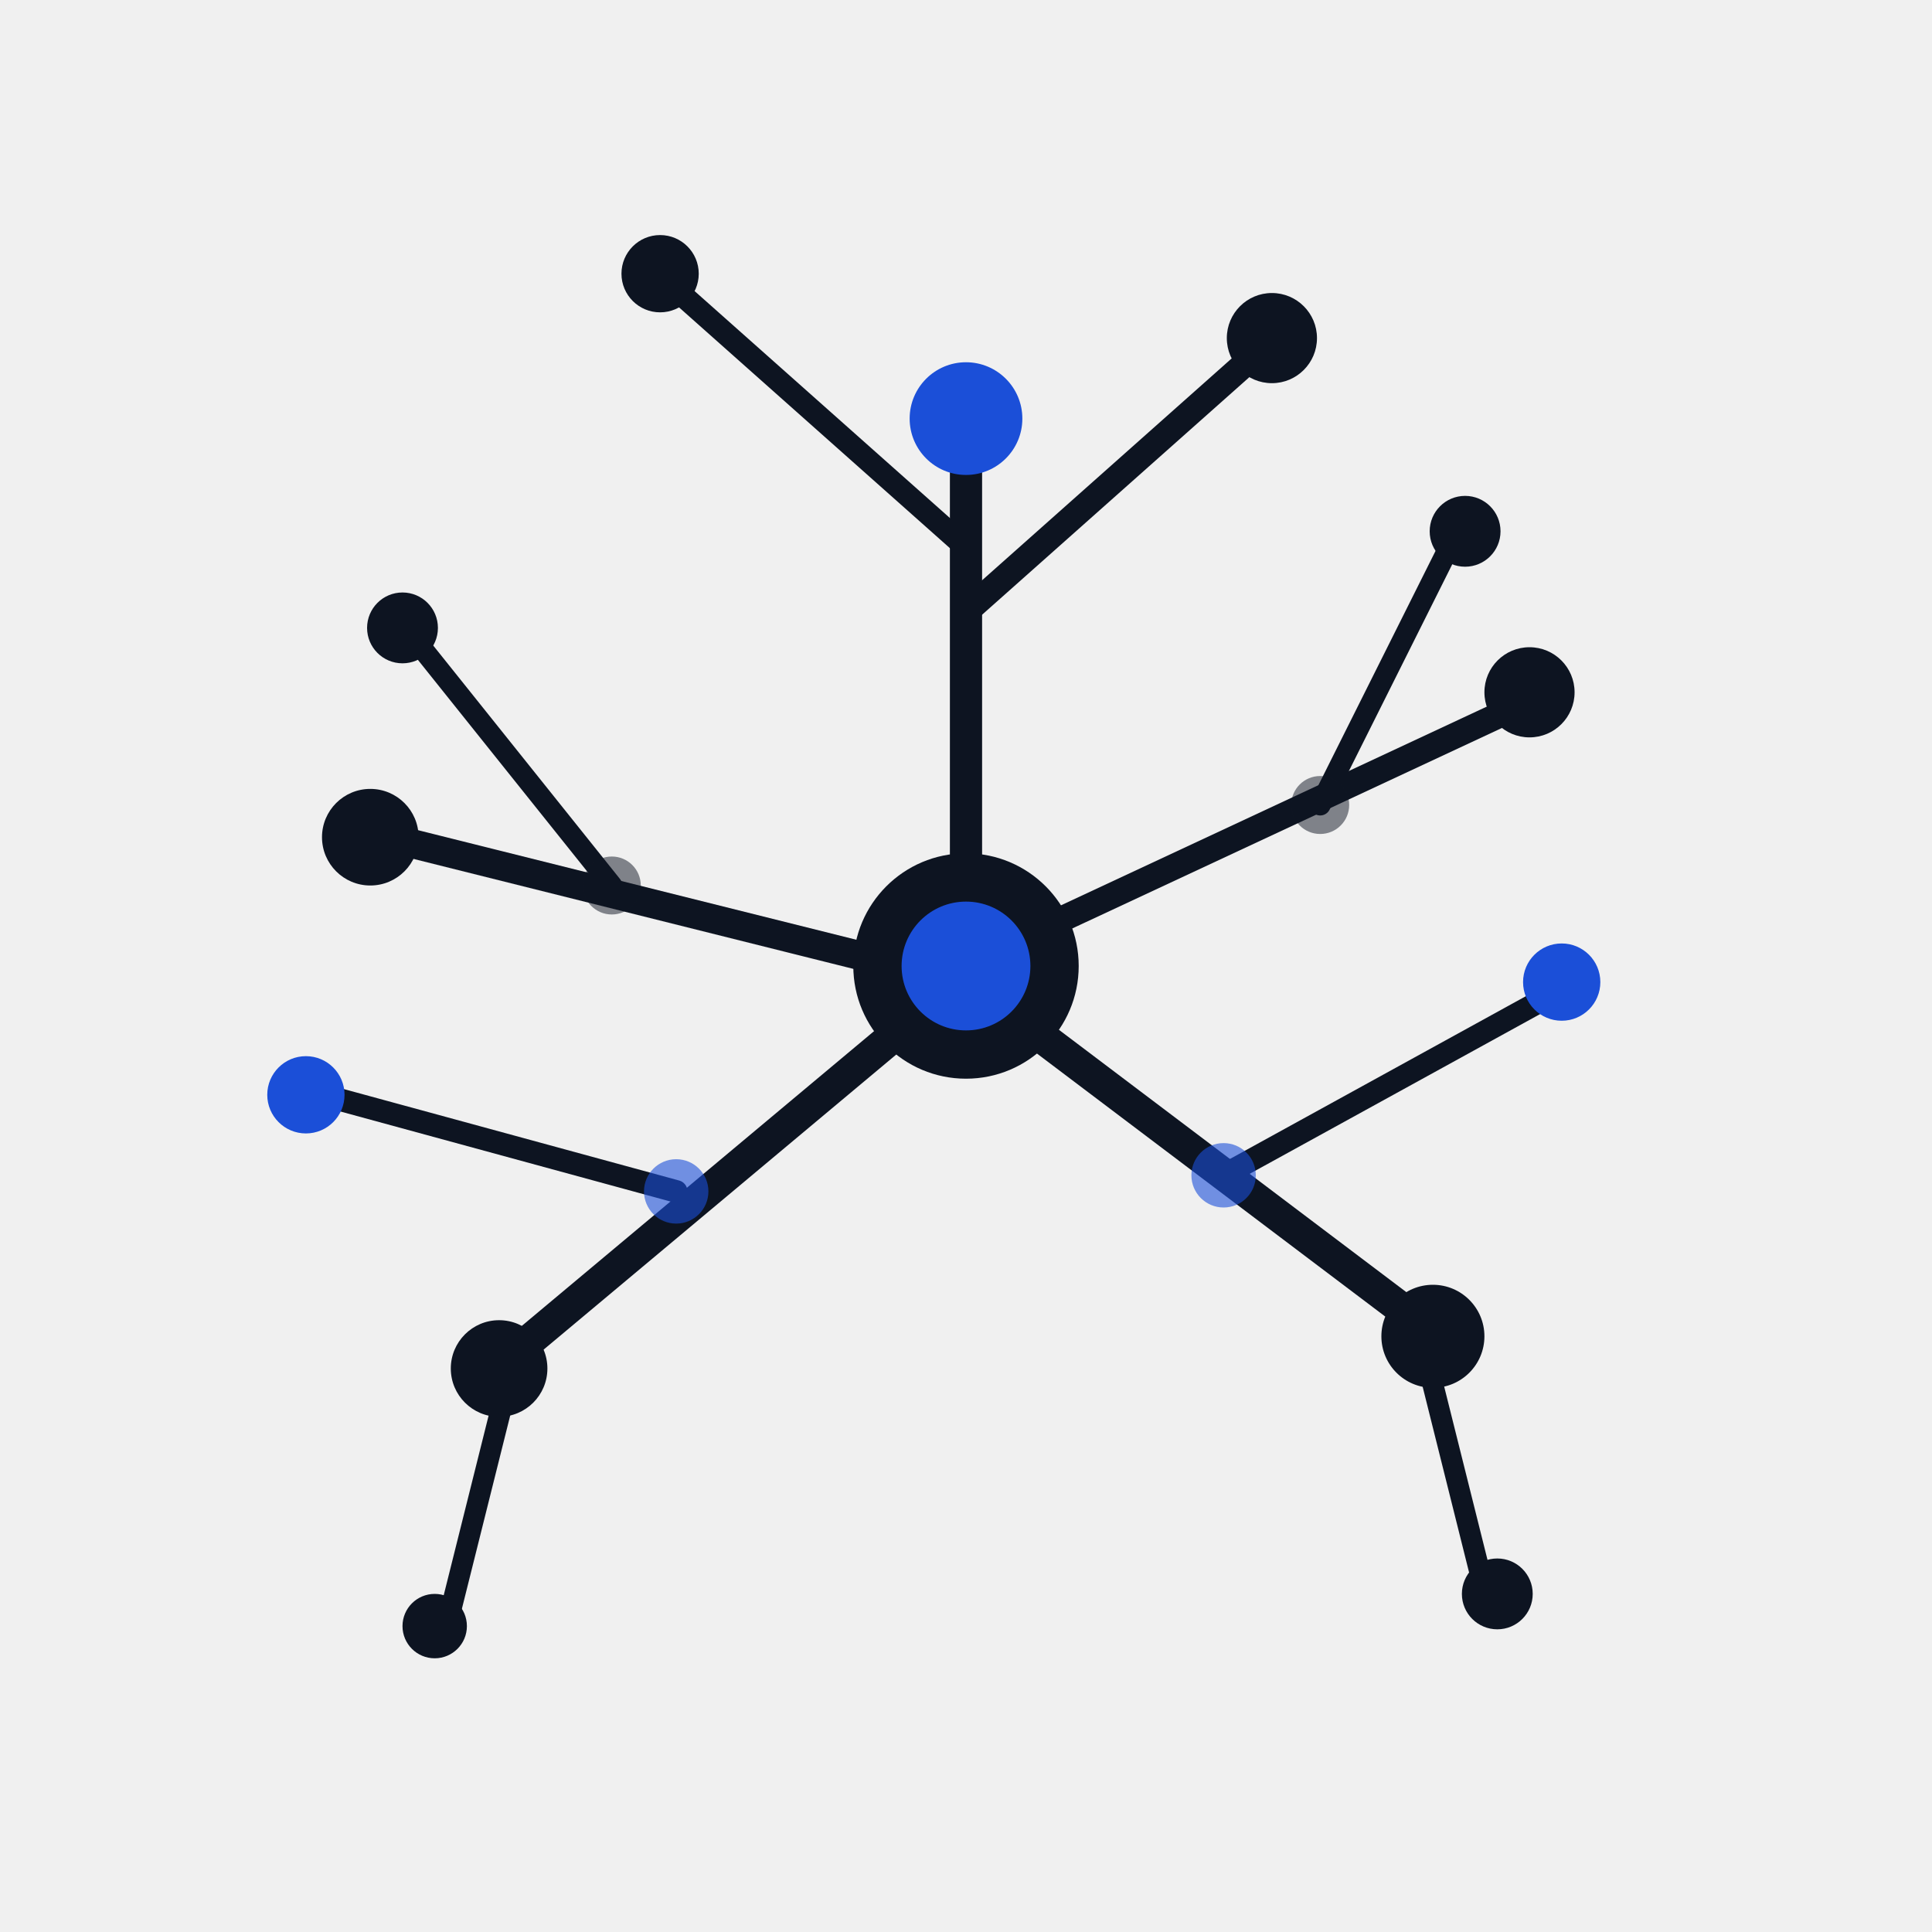
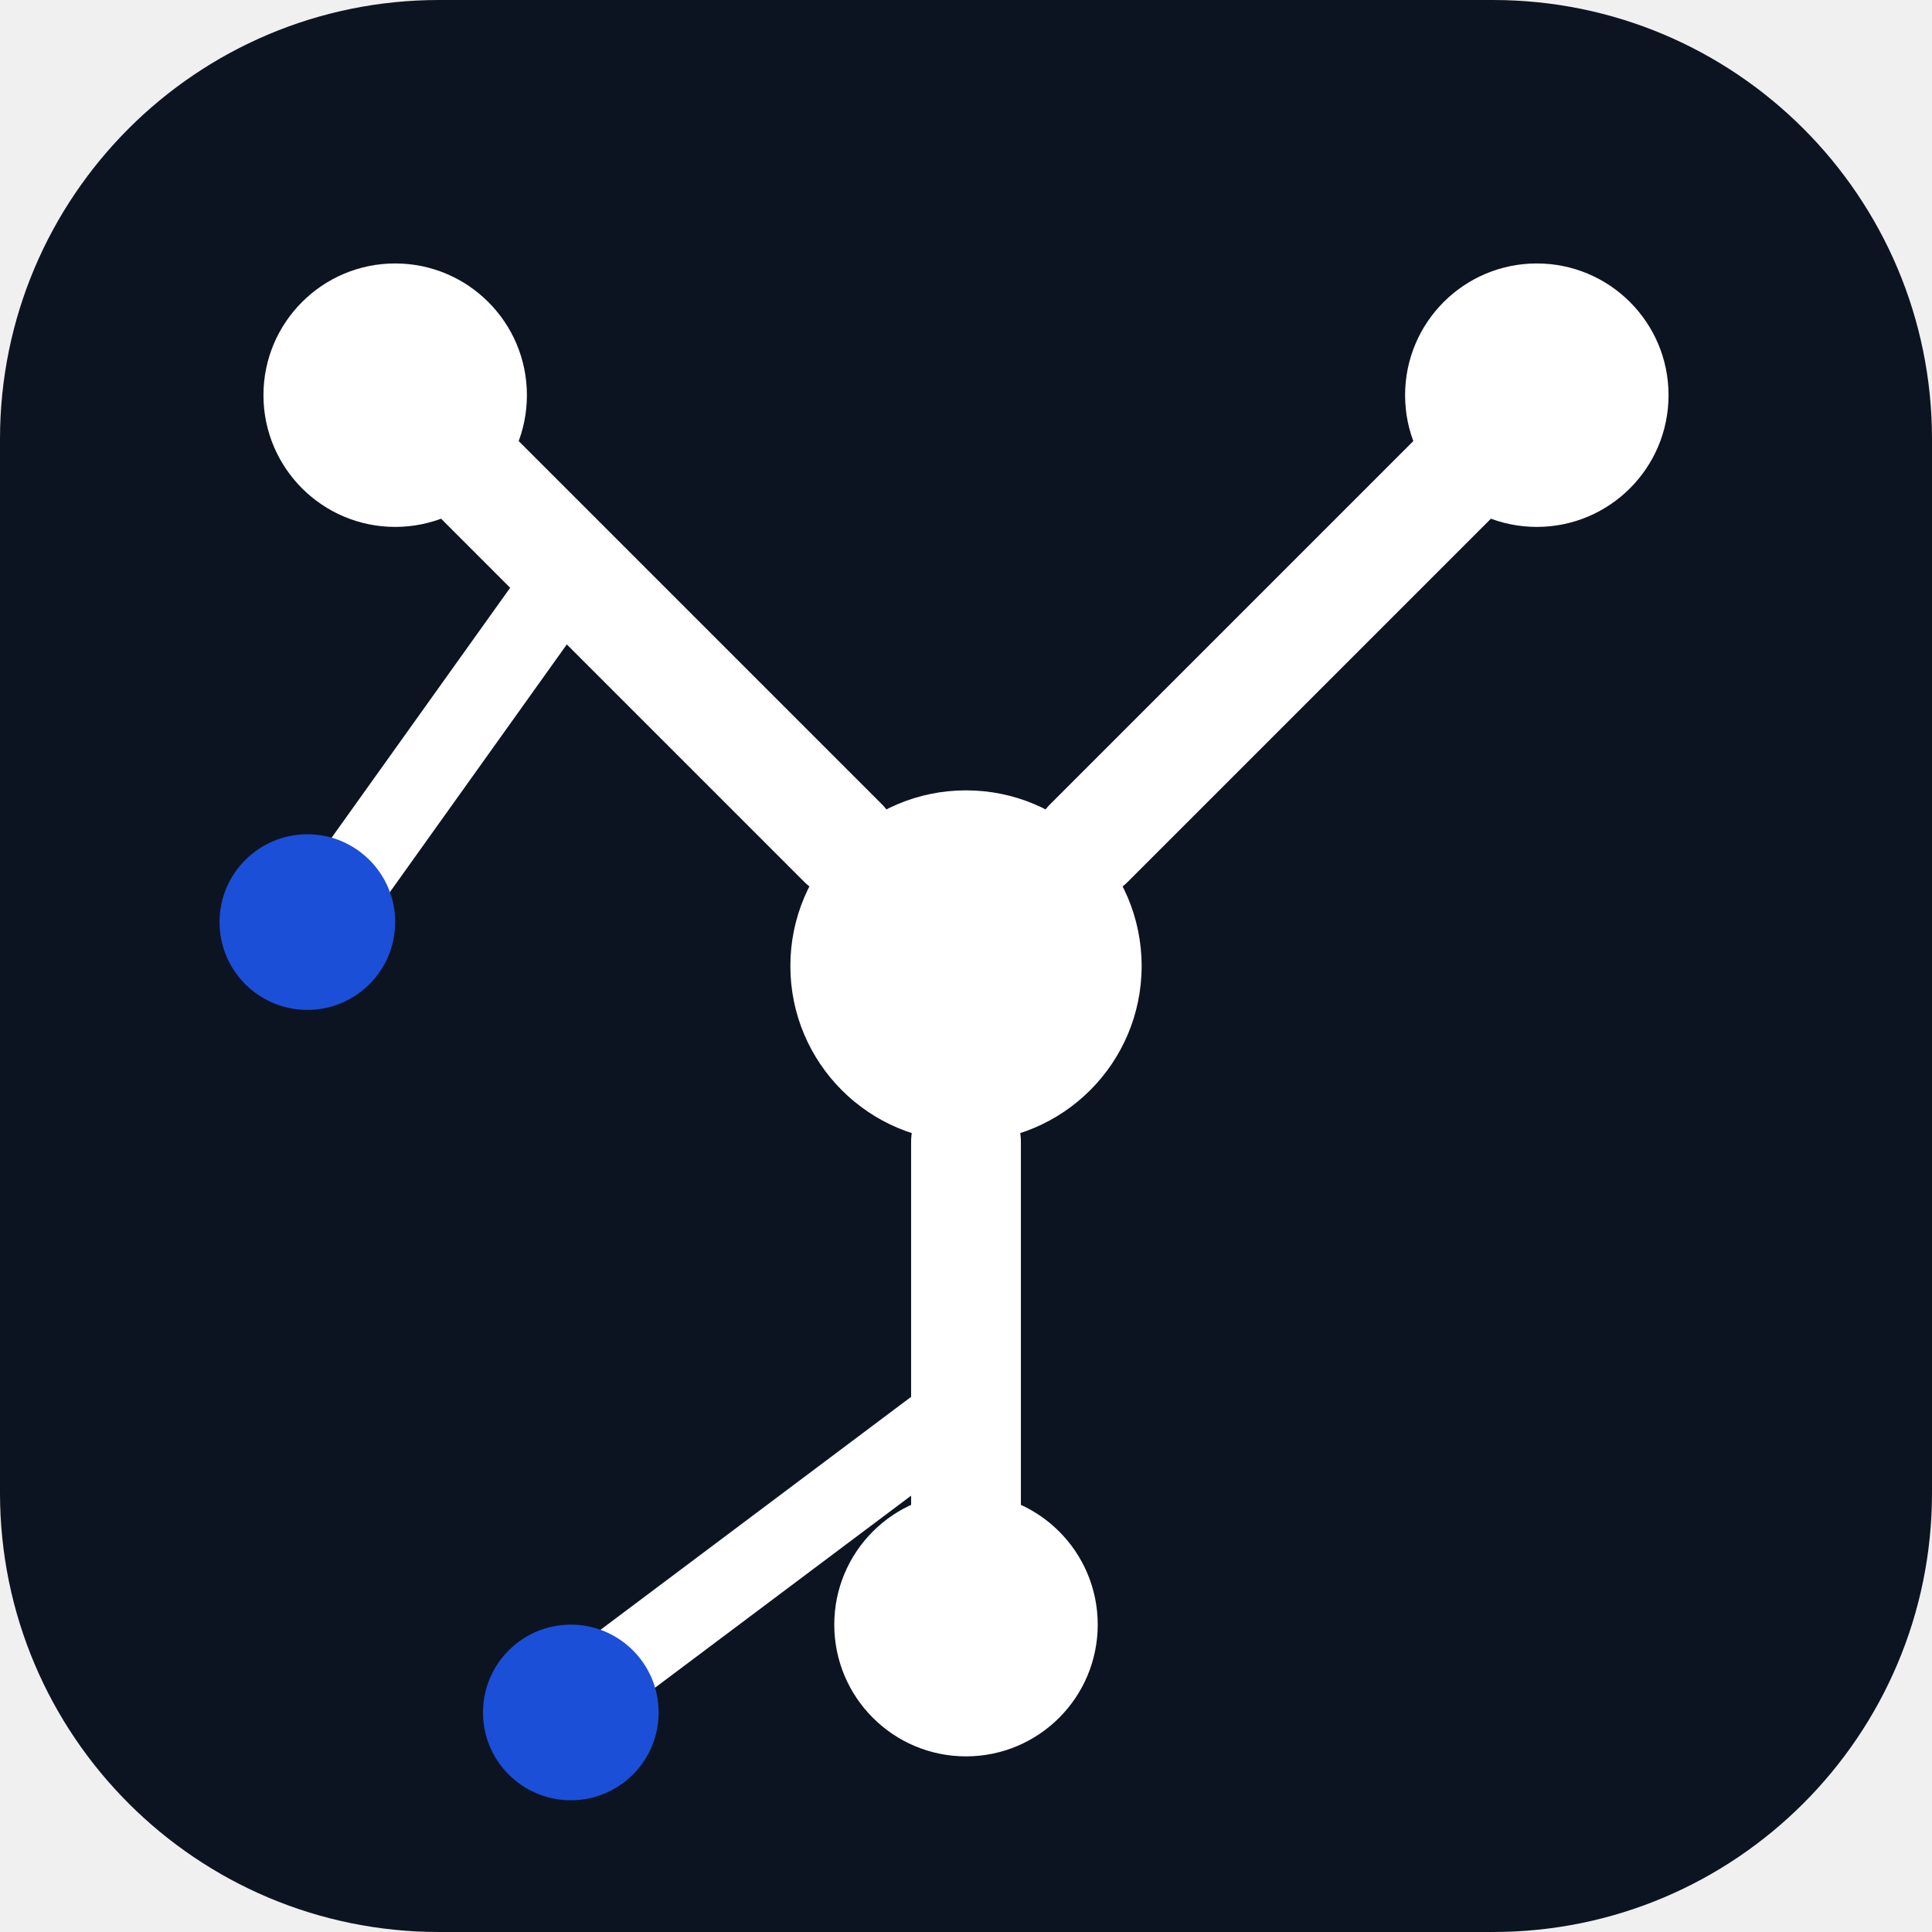
- <svg xmlns="http://www.w3.org/2000/svg" viewBox="0 0 120 120" fill="none">
-   <line x1="60" y1="56" x2="60" y2="28" stroke="#0D1421" stroke-width="2" stroke-linecap="round" />
-   <line x1="60" y1="38" x2="78" y2="22" stroke="#0D1421" stroke-width="1.6" stroke-linecap="round" />
-   <line x1="60" y1="34" x2="42" y2="18" stroke="#0D1421" stroke-width="1.4" stroke-linecap="round" />
-   <line x1="63.5" y1="63.5" x2="88" y2="82" stroke="#0D1421" stroke-width="2" stroke-linecap="round" />
-   <line x1="76" y1="73" x2="96" y2="62" stroke="#0D1421" stroke-width="1.4" stroke-linecap="round" />
-   <line x1="88" y1="82" x2="92" y2="98" stroke="#0D1421" stroke-width="1.3" stroke-linecap="round" />
-   <line x1="56.5" y1="63.5" x2="32" y2="84" stroke="#0D1421" stroke-width="2" stroke-linecap="round" />
-   <line x1="42" y1="74" x2="20" y2="68" stroke="#0D1421" stroke-width="1.4" stroke-linecap="round" />
-   <line x1="32" y1="84" x2="28" y2="100" stroke="#0D1421" stroke-width="1.3" stroke-linecap="round" />
-   <line x1="56" y1="60" x2="24" y2="52" stroke="#0D1421" stroke-width="1.8" stroke-linecap="round" />
-   <line x1="38" y1="55" x2="26" y2="40" stroke="#0D1421" stroke-width="1.3" stroke-linecap="round" />
-   <line x1="64" y1="58" x2="94" y2="44" stroke="#0D1421" stroke-width="1.6" stroke-linecap="round" />
-   <line x1="82" y1="50" x2="90" y2="34" stroke="#0D1421" stroke-width="1.3" stroke-linecap="round" />
-   <circle cx="60" cy="26" r="3.5" fill="#1B4FD8" />
-   <circle cx="79" cy="21" r="2.8" fill="#0D1421" />
-   <circle cx="41" cy="17" r="2.4" fill="#0D1421" />
-   <circle cx="89" cy="83" r="3.2" fill="#0D1421" />
-   <circle cx="97" cy="61" r="2.4" fill="#1B4FD8" />
-   <circle cx="93" cy="99" r="2.2" fill="#0D1421" />
-   <circle cx="31" cy="85" r="3" fill="#0D1421" />
-   <circle cx="19" cy="68" r="2.4" fill="#1B4FD8" />
-   <circle cx="27" cy="101" r="2" fill="#0D1421" />
-   <circle cx="23" cy="52" r="3" fill="#0D1421" />
-   <circle cx="25" cy="39" r="2.2" fill="#0D1421" />
-   <circle cx="95" cy="43" r="2.8" fill="#0D1421" />
-   <circle cx="91" cy="33" r="2.2" fill="#0D1421" />
-   <circle cx="76" cy="73" r="2" fill="#1B4FD8" opacity="0.6" />
-   <circle cx="42" cy="74" r="2" fill="#1B4FD8" opacity="0.6" />
-   <circle cx="38" cy="55" r="1.8" fill="#0D1421" opacity="0.5" />
-   <circle cx="82" cy="50" r="1.8" fill="#0D1421" opacity="0.5" />
-   <circle cx="60" cy="60" r="7" fill="#0D1421" />
-   <circle cx="60" cy="60" r="4" fill="#1B4FD8" />
+ <svg xmlns="http://www.w3.org/2000/svg" viewBox="0 0 44 44" fill="none">
+   <rect width="44" height="44" rx="10" fill="#0D1421" />
+   <circle cx="22" cy="22" r="4" fill="white" />
+   <line x1="19.2" y1="19.2" x2="10" y2="10" stroke="white" stroke-width="2.5" stroke-linecap="round" />
+   <circle cx="9" cy="9" r="3" fill="white" />
+   <line x1="24.8" y1="19.2" x2="34" y2="10" stroke="white" stroke-width="2.5" stroke-linecap="round" />
+   <circle cx="35" cy="9" r="3" fill="white" />
+   <line x1="22" y1="26" x2="22" y2="36" stroke="white" stroke-width="2.5" stroke-linecap="round" />
+   <circle cx="22" cy="37" r="3" fill="white" />
+   <line x1="22" y1="32" x2="14" y2="38" stroke="white" stroke-width="1.8" stroke-linecap="round" />
+   <circle cx="13" cy="39" r="2" fill="#1B4FD8" />
+   <line x1="13" y1="13" x2="8" y2="20" stroke="white" stroke-width="1.8" stroke-linecap="round" />
+   <circle cx="7" cy="21" r="2" fill="#1B4FD8" />
</svg>
